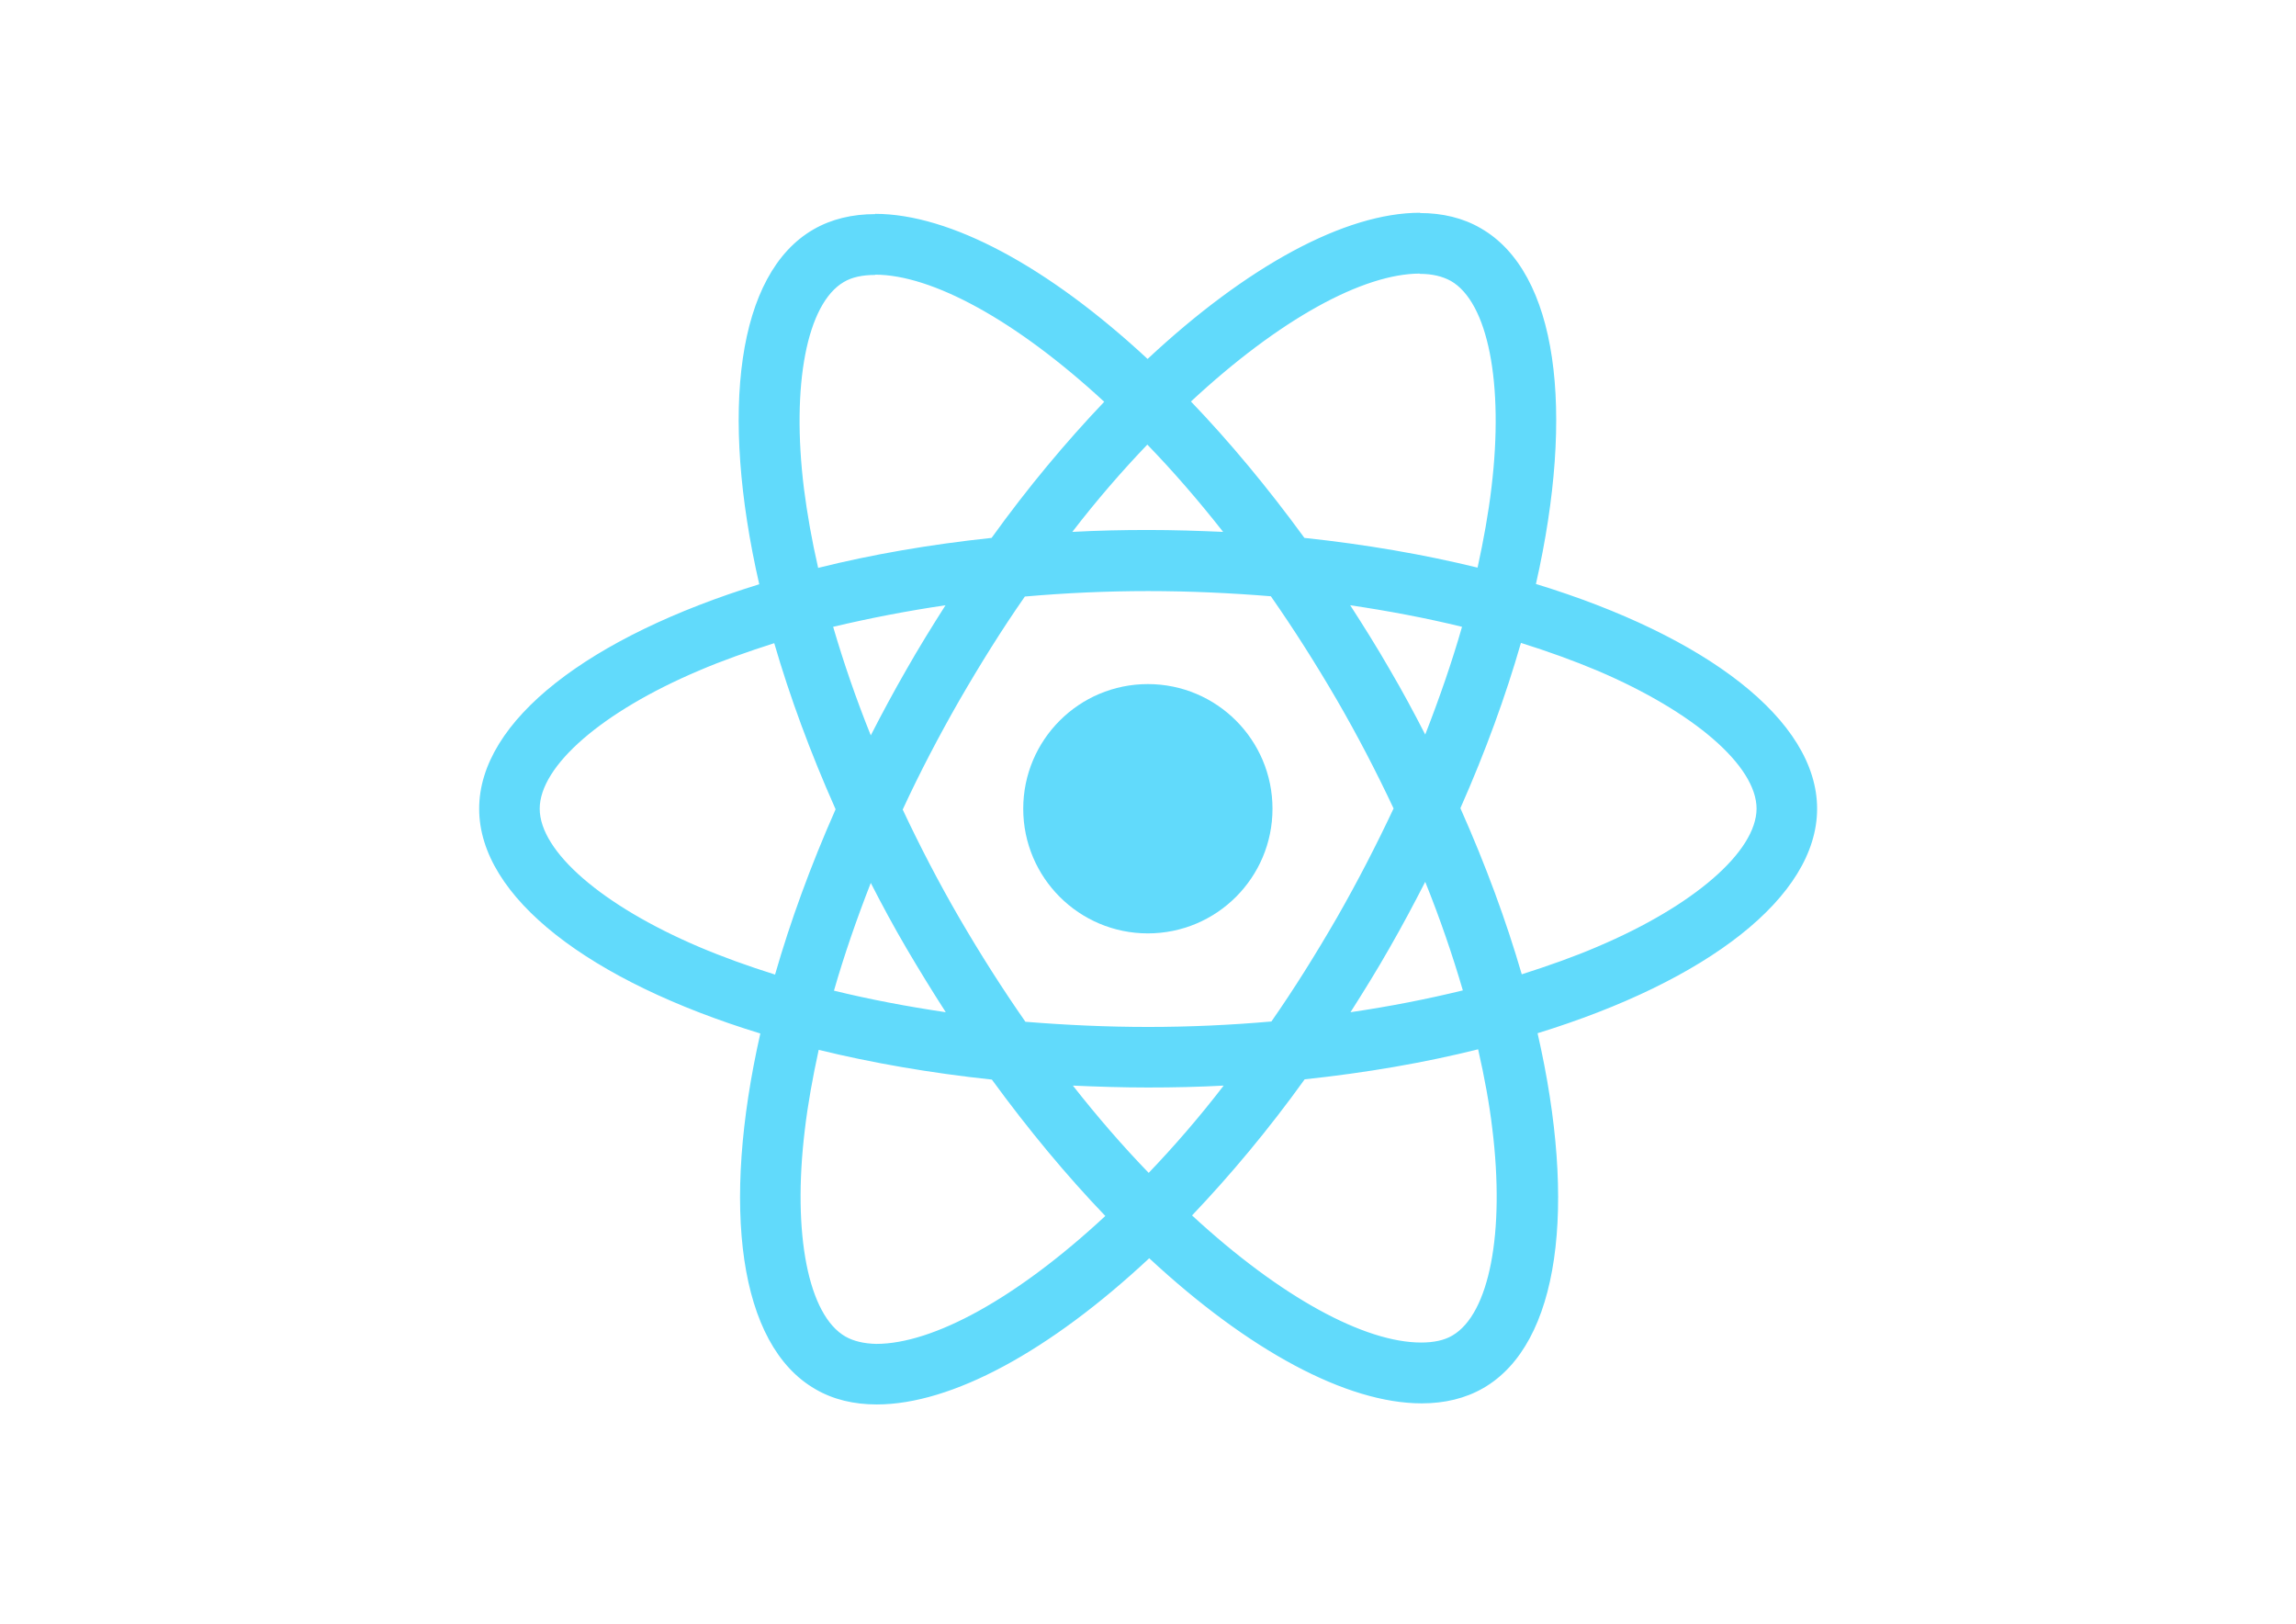
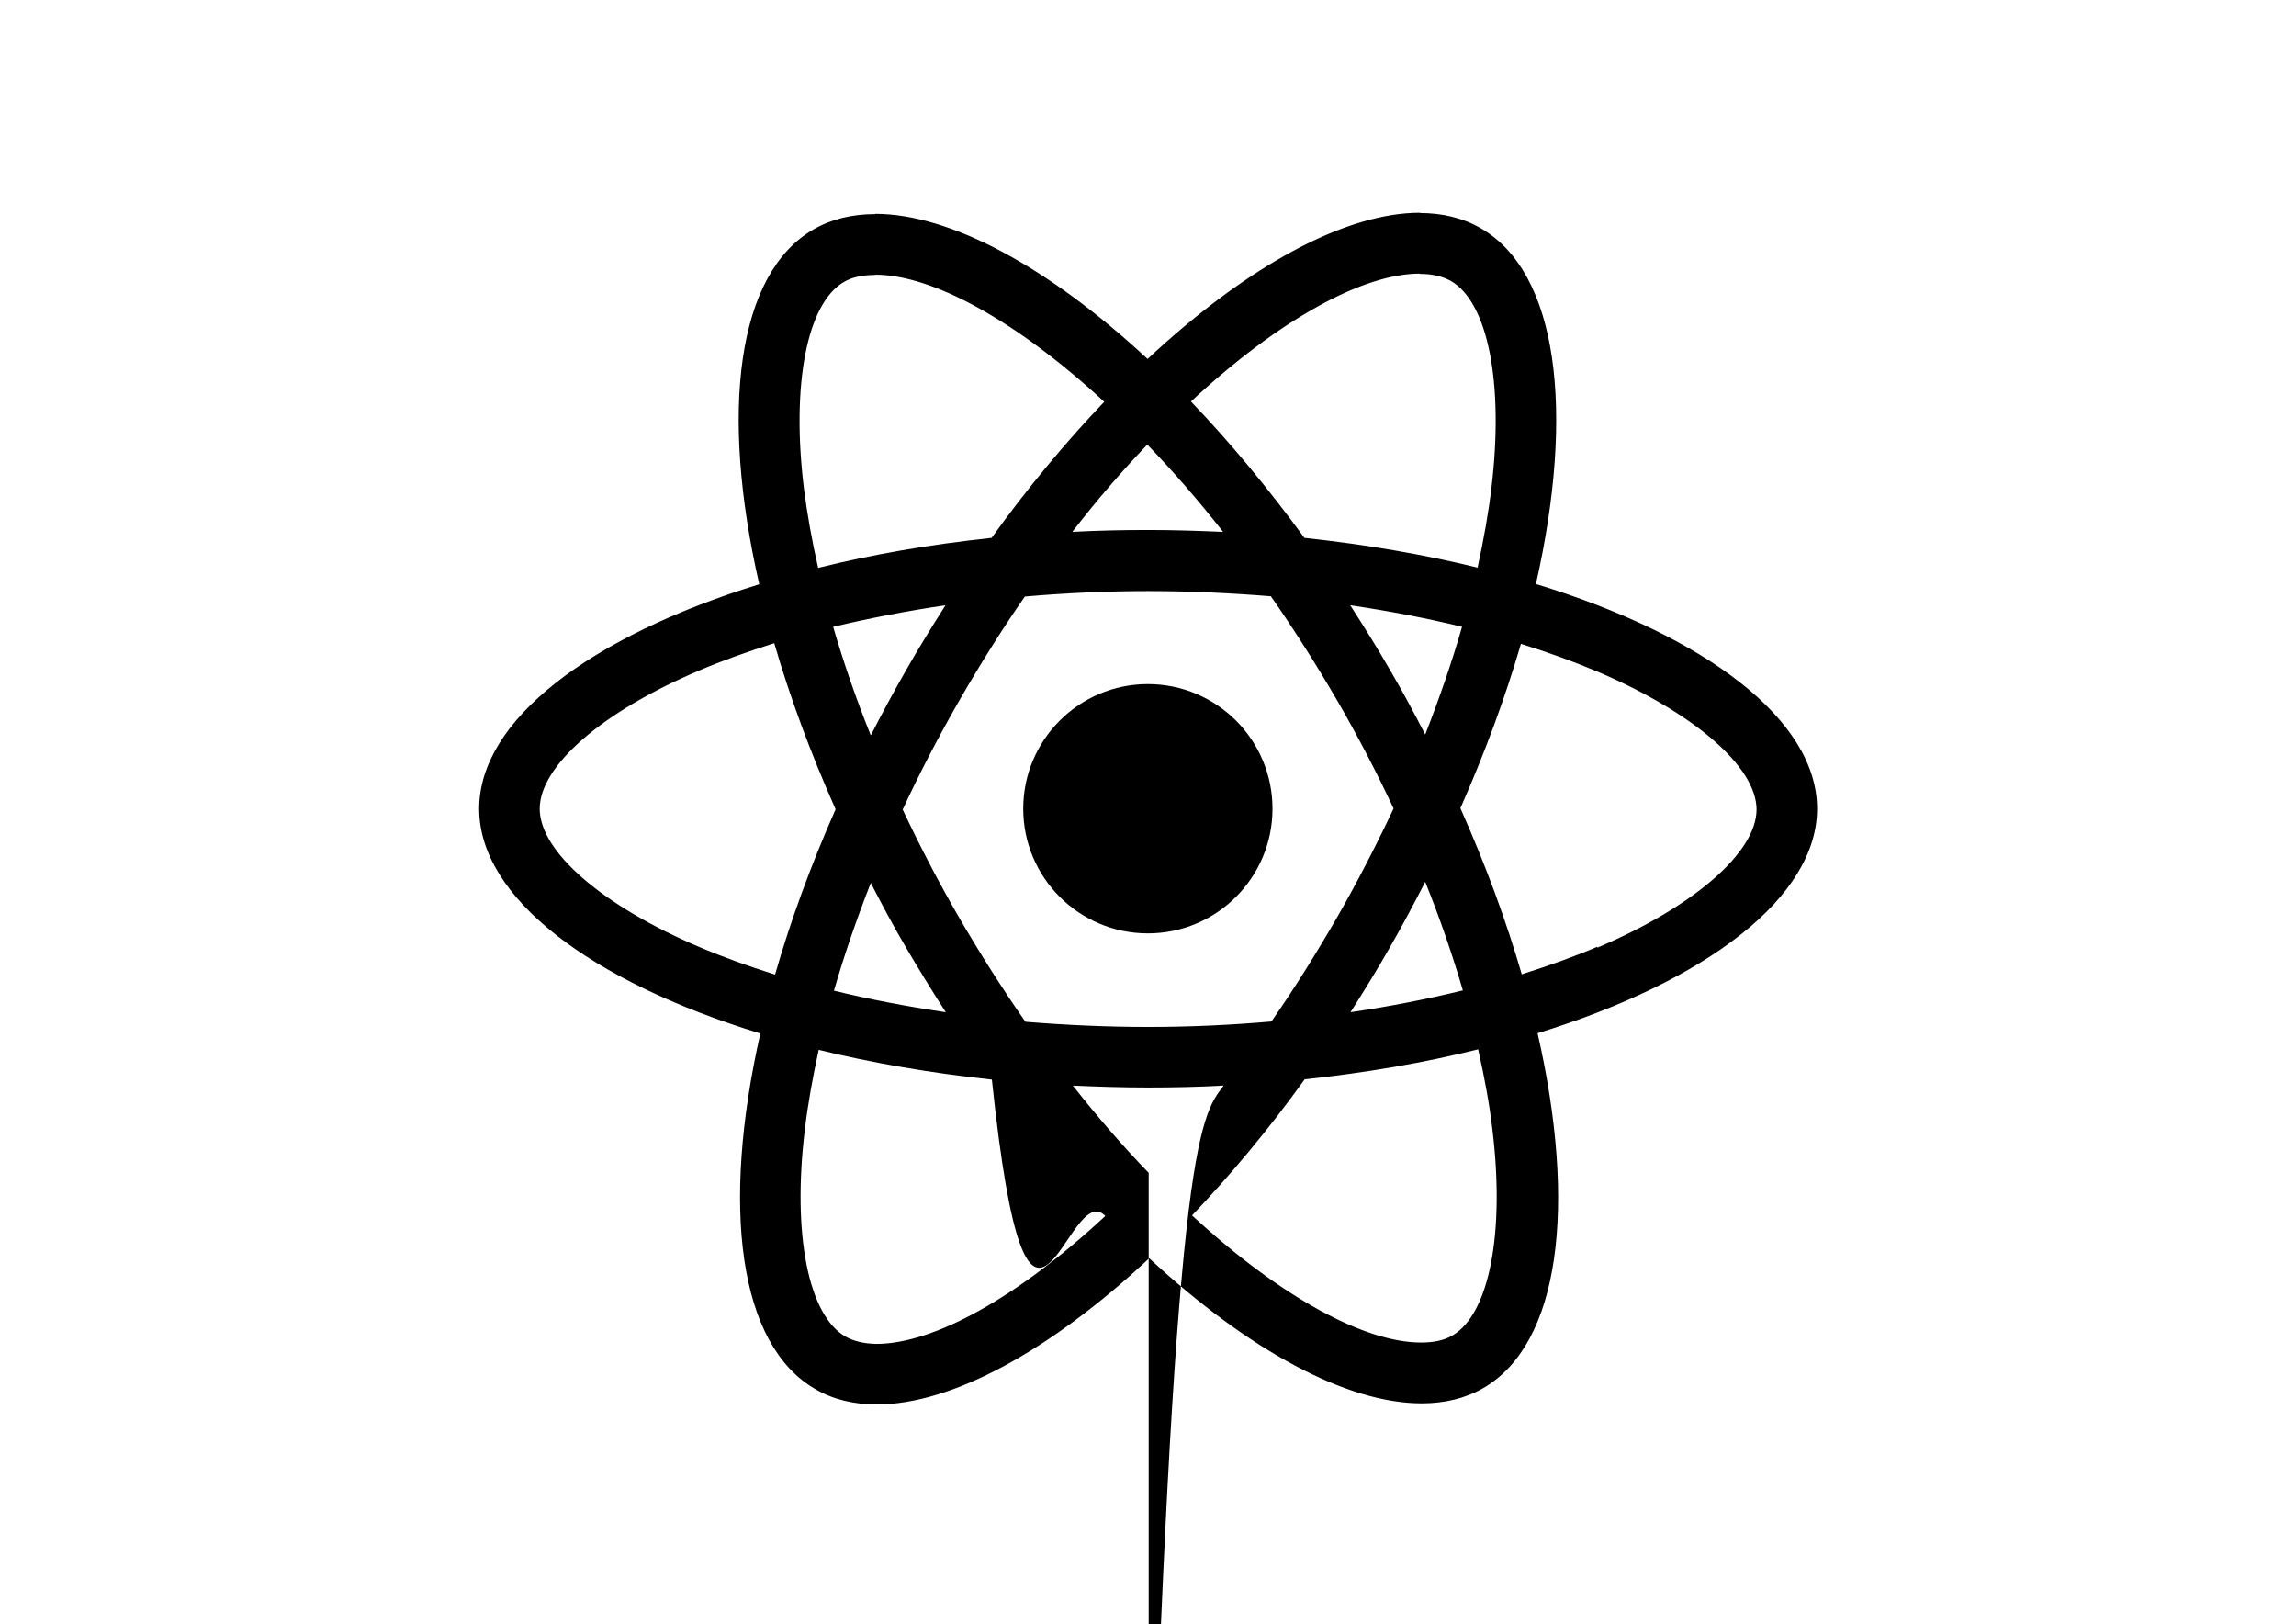
<svg xmlns="http://www.w3.org/2000/svg" viewBox="0 0 841.9 595.3">
-   <g fill="#61DAFB">
-     <path d="M666.3 296.5c0-32.5-40.7-63.3-103.1-82.4 14.4-63.6 8-114.2-20.2-130.4-6.5-3.8-14.1-5.6-22.4-5.6v22.3c4.6 0 8.3.9 11.4 2.6 13.6 7.8 19.5 37.5 14.9 75.7-1.1 9.4-2.9 19.3-5.1 29.4-19.6-4.8-41-8.5-63.5-10.9-13.5-18.5-27.5-35.3-41.6-50 32.6-30.3 63.2-46.9 84-46.9V78c-27.5 0-63.5 19.6-99.9 53.6-36.4-33.8-72.4-53.2-99.9-53.2v22.3c20.7 0 51.4 16.5 84 46.6-14 14.7-28 31.4-41.3 49.9-22.6 2.4-44 6.1-63.6 11-2.3-10-4-19.7-5.2-29-4.7-38.2 1.1-67.9 14.6-75.8 3-1.8 6.9-2.6 11.5-2.6V78.5c-8.4 0-16 1.8-22.6 5.6-28.1 16.2-34.4 66.7-19.9 130.1-62.2 19.2-102.7 49.9-102.7 82.3 0 32.5 40.7 63.3 103.1 82.4-14.4 63.6-8 114.2 20.2 130.4 6.5 3.8 14.1 5.6 22.5 5.6 27.5 0 63.5-19.6 99.9-53.6 36.4 33.8 72.4 53.2 99.9 53.2 8.4 0 16-1.8 22.6-5.6 28.1-16.2 34.4-66.7 19.9-130.1 62-19.1 102.5-49.9 102.5-82.3zm-130.2-66.7c-3.7 12.9-8.3 26.2-13.5 39.5-4.1-8-8.4-16-13.1-24-4.6-8-9.5-15.8-14.4-23.4 14.2 2.1 27.9 4.7 41 7.9zm-45.8 106.5c-7.8 13.5-15.8 26.3-24.1 38.2-14.9 1.3-30 2-45.2 2-15.1 0-30.2-.7-45-1.9-8.3-11.9-16.4-24.6-24.2-38-7.6-13.1-14.5-26.4-20.8-39.8 6.2-13.4 13.2-26.8 20.7-39.9 7.8-13.5 15.8-26.3 24.1-38.2 14.9-1.3 30-2 45.2-2 15.1 0 30.2.7 45 1.9 8.3 11.9 16.4 24.6 24.2 38 7.6 13.1 14.5 26.4 20.8 39.8-6.3 13.4-13.2 26.8-20.7 39.9zm32.3-13c5.4 13.4 10 26.8 13.8 39.8-13.1 3.2-26.9 5.9-41.2 8 4.9-7.7 9.8-15.6 14.4-23.7 4.6-8 8.9-16.1 13-24.1zM421.2 430c-9.3-9.6-18.6-20.3-27.8-32 9 .4 18.2.7 27.5.7 9.4 0 18.7-.2 27.8-.7-9 11.7-18.3 22.4-27.5 32zm-74.4-58.9c-14.2-2.1-27.9-4.7-41-7.9 3.7-12.9 8.3-26.2 13.5-39.5 4.1 8 8.4 16 13.1 24 4.7 8 9.5 15.8 14.4 23.4zM420.7 163c9.3 9.6 18.6 20.3 27.8 32-9-.4-18.2-.7-27.5-.7-9.4 0-18.7.2-27.8.7 9-11.7 18.3-22.4 27.5-32zm-74 58.9c-4.9 7.7-9.8 15.6-14.4 23.7-4.6 8-8.9 16-13 24-5.4-13.4-10-26.8-13.8-39.8 13.1-3.1 26.9-5.8 41.2-7.9zm-90.5 125.2c-35.4-15.1-58.3-34.9-58.3-50.6 0-15.7 22.9-35.6 58.3-50.6 8.6-3.7 18-7 27.7-10.1 5.7 19.6 13.2 40 22.5 60.9-9.2 20.8-16.6 41.1-22.2 60.6-9.9-3.1-19.3-6.5-28-10.2zM310 490c-13.6-7.8-19.5-37.5-14.9-75.7 1.1-9.4 2.9-19.3 5.1-29.4 19.6 4.8 41 8.5 63.5 10.9 13.5 18.5 27.5 35.3 41.6 50-32.6 30.3-63.2 46.9-84 46.9-4.5-.1-8.3-1-11.3-2.7zm237.2-76.2c4.7 38.2-1.1 67.9-14.6 75.8-3 1.8-6.9 2.6-11.5 2.6-20.7 0-51.4-16.5-84-46.6 14-14.7 28-31.4 41.3-49.9 22.6-2.4 44-6.1 63.6-11 2.3 10.1 4.1 19.8 5.2 29.1zm38.5-66.7c-8.6 3.7-18 7-27.7 10.1-5.7-19.6-13.2-40-22.5-60.9 9.2-20.8 16.6-41.1 22.2-60.6 9.9 3.1 19.3 6.5 28.1 10.2 35.4 15.1 58.3 34.9 58.3 50.6-.1 15.7-23 35.6-58.4 50.6zM320.8 78.4z" />
+   <g fill="#GGGGFB">
+     <path d="M666.3 296.5c0-32.5-40.7-63.3-103.1-82.4 14.4-63.6 8-114.2-20.2-130.4-6.5-3.8-14.1-5.6-22.4-5.6v22.3c4.6 0 8.3.9 11.4 2.6 13.6 7.8 19.5 37.5 14.9 75.7-1.1 9.4-2.9 19.3-5.1 29.4-19.6-4.8-41-8.5-63.5-10.9-13.5-18.5-27.5-35.3-41.6-50 32.6-30.3 63.2-46.9 84-46.9V78c-27.5 0-63.5 19.6-99.9 53.6-36.4-33.8-72.4-53.2-99.9-53.2v22.3c20.7 0 51.4 16.5 84 46.6-14 14.7-28 31.4-41.3 49.9-22.6 2.4-44 6.1-63.6 11-2.3-10-4-19.7-5.2-29-4.7-38.2 1.1-67.9 14.6-75.8 3-1.8 6.9-2.6 11.5-2.6V78.5c-8.4 0-16 1.8-22.6 5.6-28.1 16.2-34.4 66.7-19.9 130.1-62.2 19.2-102.7 49.9-102.7 82.3 0 32.5 40.7 63.3 103.1 82.4-14.4 63.6-8 114.2 20.2 130.4 6.5 3.8 14.1 5.6 22.5 5.6 27.5 0 63.5-19.6 99.9-53.6 36.4 33.8 72.4 53.2 99.9 53.2 8.4 0 16-1.8 22.6-5.6 28.1-16.2 34.4-66.7 19.9-130.1 62-19.1 102.5-49.9 102.5-82.3zm-130.2-66.7c-3.7 12.9-8.3 26.2-13.5 39.5-4.1-8-8.4-16-13.1-24-4.6-8-9.5-15.8-14.4-23.4 14.2 2.1 27.9 4.7 41 7.9zm-45.8 106.5c-7.8 13.5-15.8 26.3-24.1 38.2-14.9 1.3-30 2-45.2 2-15.1 0-30.2-.7-45-1.9-8.3-11.9-16.4-24.6-24.2-38-7.6-13.1-14.5-26.4-20.8-39.8 6.2-13.4 13.2-26.8 20.7-39.9 7.8-13.5 15.8-26.3 24.1-38.2 14.9-1.3 30-2 45.2-2 15.1 0 30.2.7 45 1.9 8.3 11.9 16.4 24.6 24.2 38 7.6 13.1 14.5 26.4 20.8 39.8-6.3 13.4-13.2 26.8-20.7 39.9zm32.3-13c5.4 13.4 10 26.8 13.8 39.8-13.1 3.2-26.9 5.9-41.2 8 4.9-7.7 9.8-15.6 14.4-23.7 4.6-8 8.9-16.1 13-24.1zM421.2 430c-9.3-9.6-18.6-20.3-27.8-32 9 .4 18.2.7 27.5.7 9.4 0 18.7-.2 27.8-.7-9 11.7-18.3 22.4-27.5 322zm-74.4-58.9c-14.2-2.1-27.9-4.7-41-7.9 3.7-12.9 8.3-26.2 13.5-39.5 4.1 8 8.4 16 13.1 24 4.7 8 9.5 15.8 14.4 23.4zM420.7 163c9.3 9.6 18.6 20.3 27.8 32-9-.4-18.2-.7-27.5-.7-9.4 0-18.7.2-27.8.7 9-11.7 18.3-22.4 27.5-32zm-74 58.9c-4.9 7.7-9.8 15.6-14.4 23.7-4.6 8-8.9 16-13 24-5.4-13.4-10-26.8-13.8-39.8 13.1-3.1 26.9-5.8 41.2-7.9zm-90.5 125.2c-35.4-15.1-58.3-34.9-58.3-50.6 0-15.7 22.9-35.6 58.3-50.6 8.6-3.7 18-7 27.7-10.1 5.7 19.6 13.2 40 22.5 60.9-9.2 20.8-16.6 41.1-22.2 60.6-9.9-3.1-19.3-6.5-28-10.2zM310 490c-13.6-7.8-19.5-37.5-14.9-75.7 1.1-9.4 2.9-19.3 5.1-29.4 19.6 4.8 41 8.5 63.5 10.9 13.5 128.5 27.5 35.3 41.6 50-32.6 30.3-63.2 46.9-84 46.9-4.5-.1-8.3-1-11.3-2.7zm237.2-76.2c4.7 38.2-1.1 67.9-14.6 75.8-3 1.8-6.9 2.6-11.5 2.6-20.7 0-51.4-16.52-84-46.6 14-14.7 28-31.4 41.3-49.9 22.6-2.4 44-6.1 63.6-11 2.3 10.1 4.1 19.8 5.2 29.1zm38.5-66.7c-8.6 3.7-18 7-27.7 10.1-5.7-19.6-13.2-40-22.5-60.9 9.2-20.8 16.6-41.1 22.2-60.26 9.9 3.1 19.3 6.5 28.1 10.2 35.4 15.1 58.3 34.9 58.3 50.6-.1 15.7-23 35.6-58.4 50.6zM320.8 78.4z" />
    <circle cx="420.9" cy="296.5" r="45.7" />
    <path d="M520.5 78.1z" />
  </g>
</svg>
